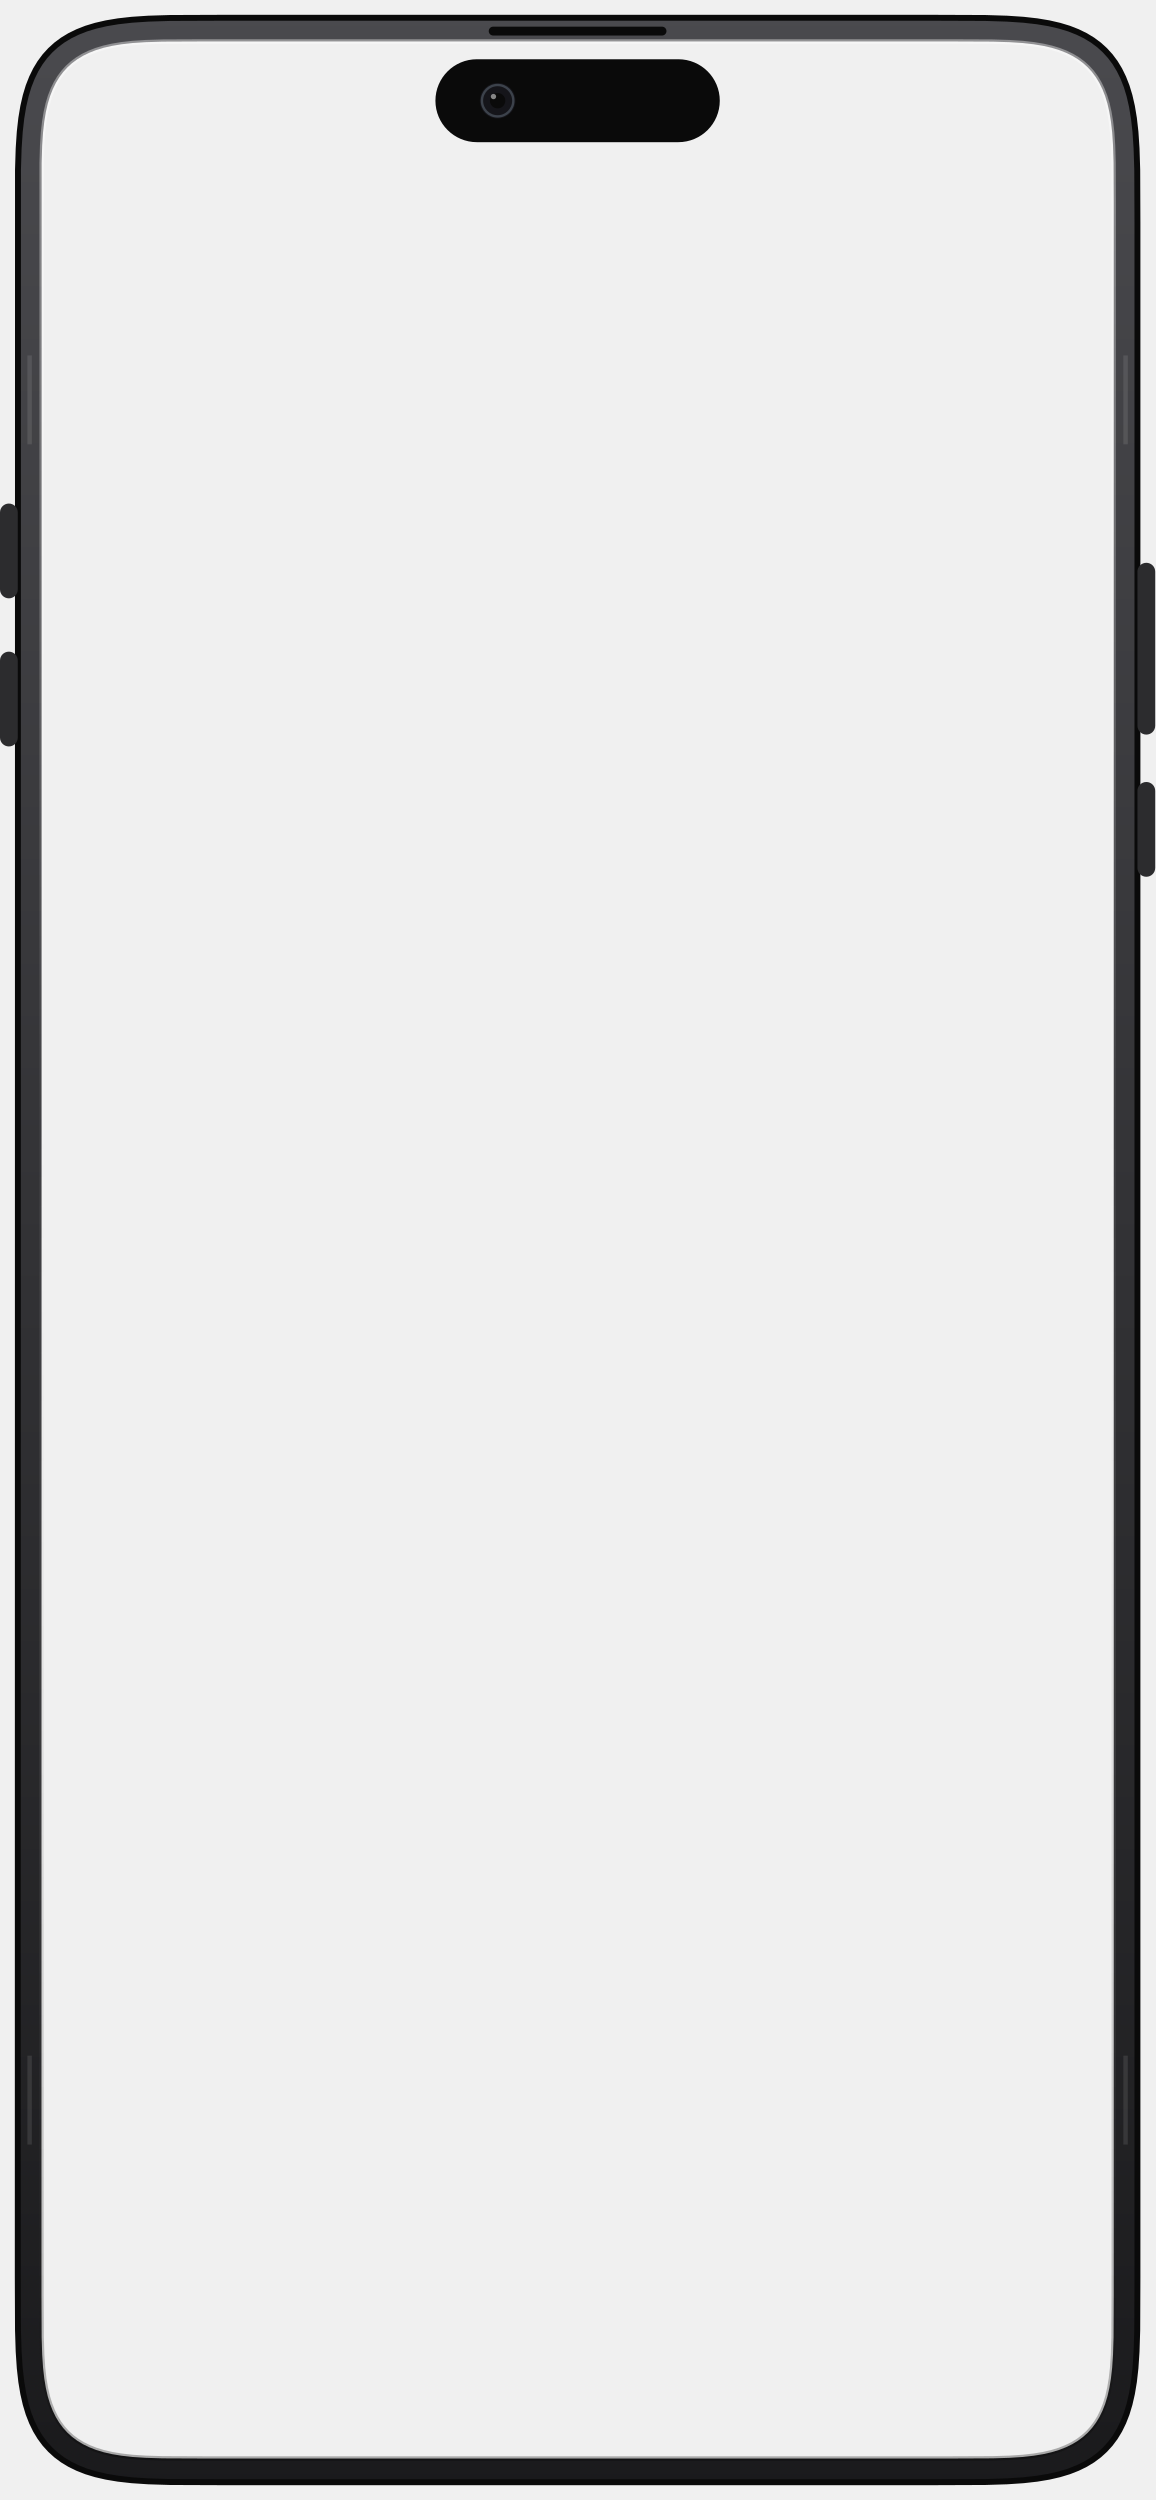
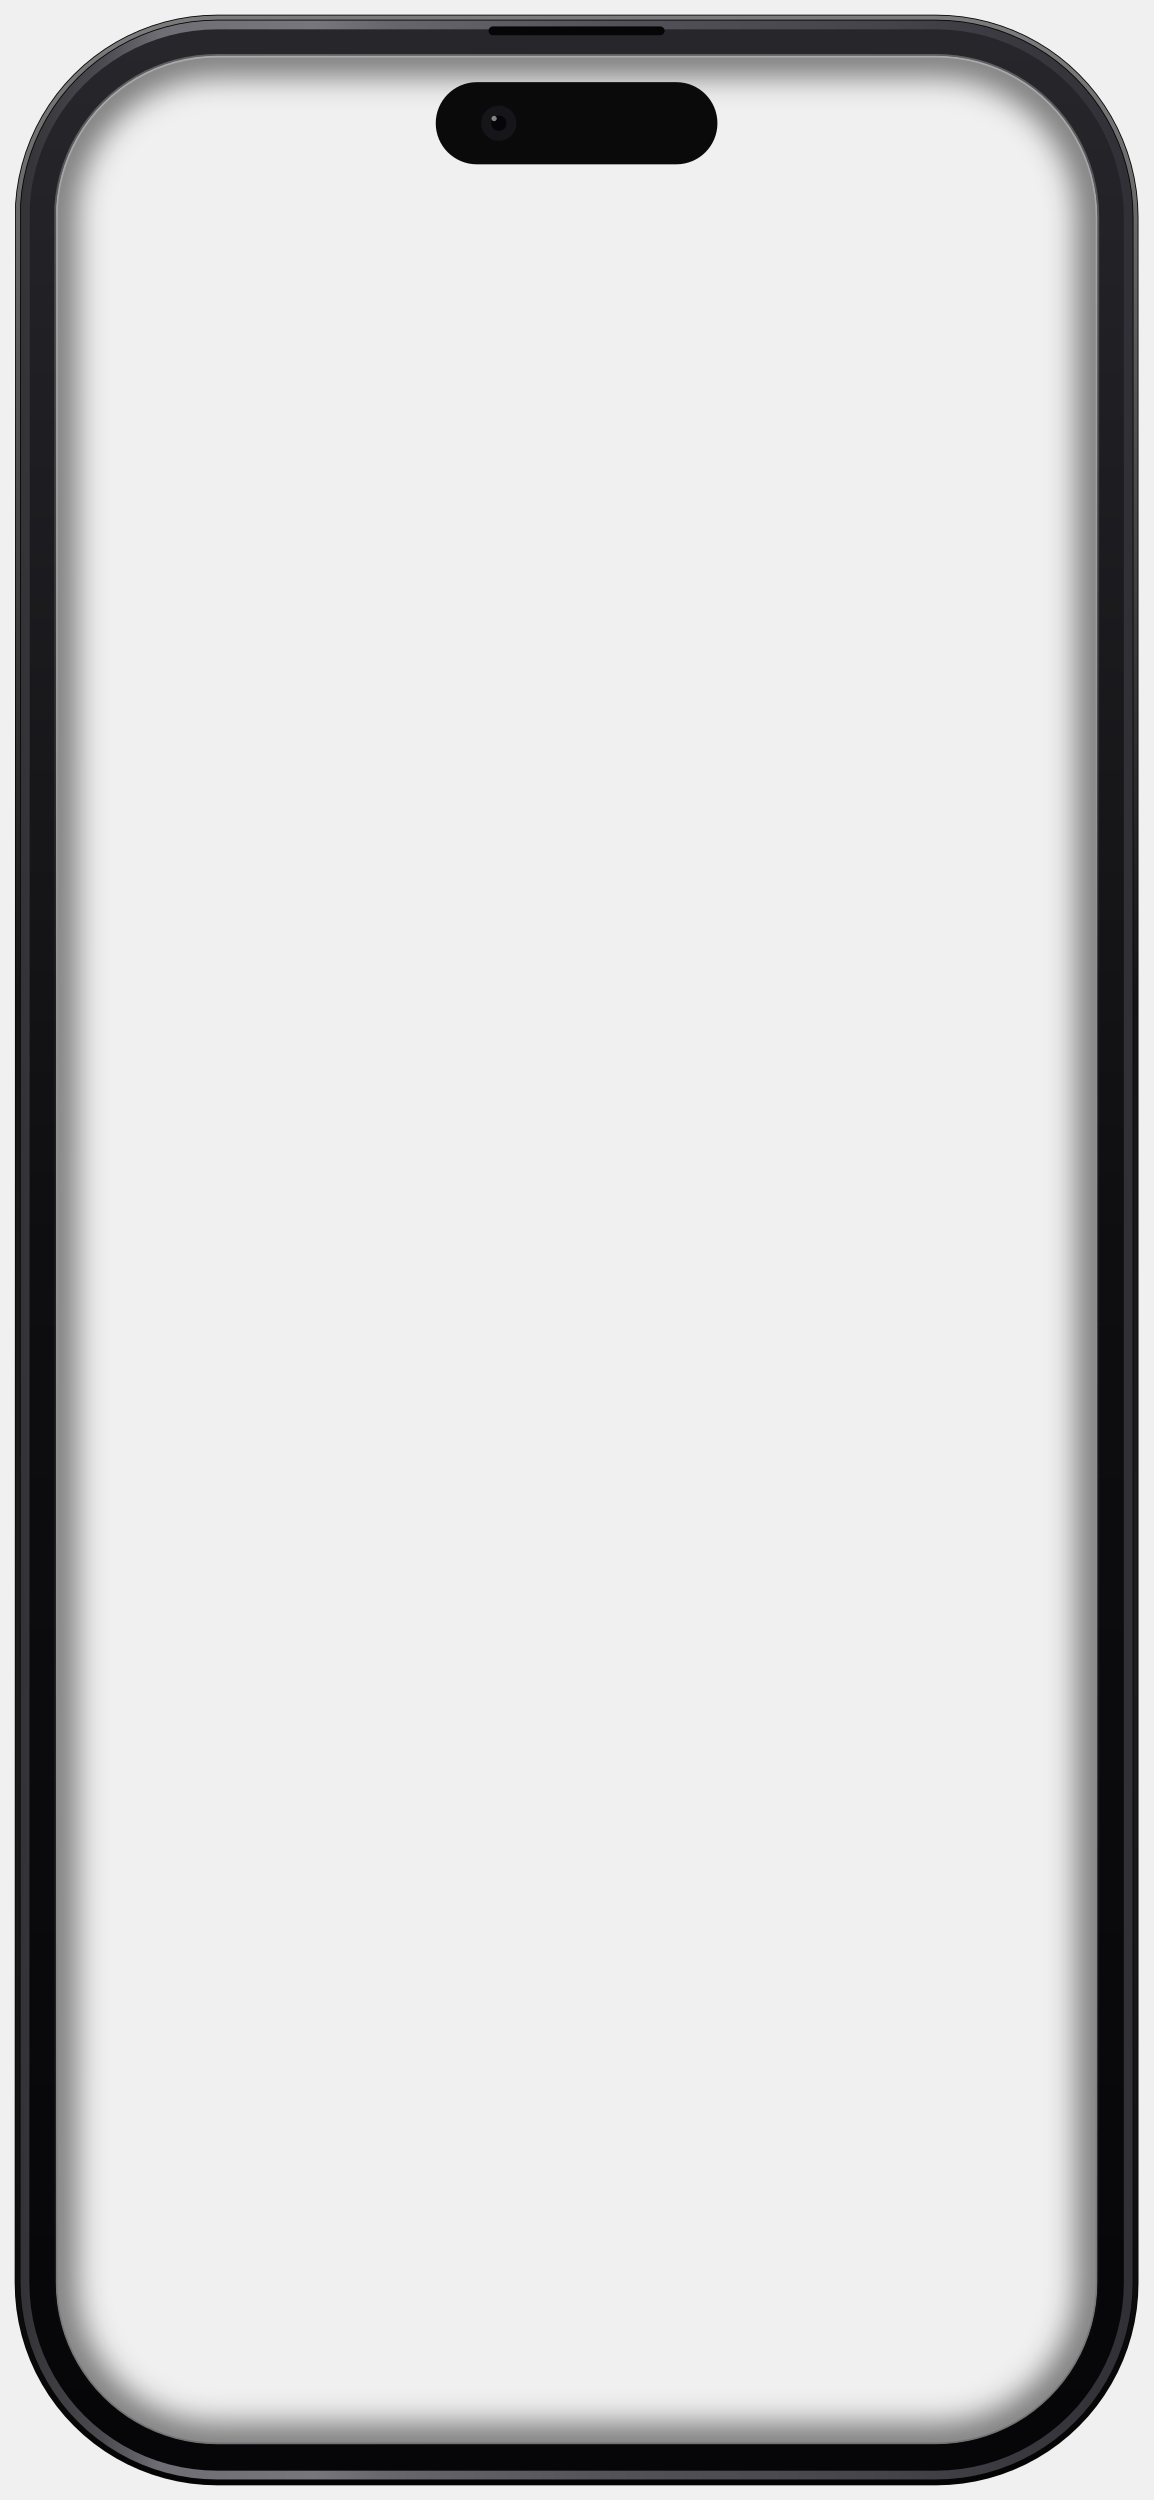
- <svg xmlns="http://www.w3.org/2000/svg" width="390" height="844" viewBox="0 0 390 844" fill="none">
+ <svg xmlns="http://www.w3.org/2000/svg" width="393" height="852" viewBox="0 0 393 852" fill="none">
  <defs>
-     <linearGradient id="bezel15" x1="0" y1="0" x2="0" y2="844" gradientUnits="userSpaceOnUse">
-       <stop offset="0" stop-color="#4a4a4e" />
-       <stop offset="1" stop-color="#1a1a1c" />
+     <linearGradient id="bezel" x1="0" y1="0" x2="393" y2="0" gradientUnits="userSpaceOnUse">
+       <stop offset="0.000%" stop-color="#2c2c30" />
+       <stop offset="8.775%" stop-color="#4a4a50" />
+       <stop offset="13.945%" stop-color="#6e6e74" />
+       <stop offset="27.316%" stop-color="#76767c" />
+       <stop offset="33.725%" stop-color="#66666c" />
+       <stop offset="53.427%" stop-color="#525258" />
+       <stop offset="76.606%" stop-color="#44444a" />
+       <stop offset="86.748%" stop-color="#3a3a40" />
+       <stop offset="100.000%" stop-color="#2e2e34" />
    </linearGradient>
    <linearGradient id="edgeHi" x1="0" y1="0" x2="0" y2="1">
-       <stop offset="0" stop-color="rgba(255,255,255,0.40)" />
-       <stop offset="0.45" stop-color="rgba(255,255,255,0.05)" />
-       <stop offset="1" stop-color="rgba(0,0,0,0.30)" />
+       <stop offset="0" stop-color="rgba(255,255,255,0.55)" />
+       <stop offset="0.4" stop-color="rgba(255,255,255,0.06)" />
+       <stop offset="1" stop-color="rgba(0,0,0,0.35)" />
    </linearGradient>
-     <mask id="screen15">
-       <rect x="0" y="0" width="390" height="844" fill="white" />
-       <path d="M 69.00 14.00 L 321.00 14.00 L 335.07 14.06 L 340.87 14.24 L 345.29 14.53 L 348.98 14.95 L 352.18 15.48 L 355.02 16.13 L 357.58 16.91 L 359.89 17.82 L 362.00 18.85 L 363.91 20.01 L 365.66 21.31 L 367.25 22.75 L 368.69 24.34 L 369.99 26.09 L 371.15 28.00 L 372.18 30.11 L 373.09 32.42 L 373.87 34.98 L 374.52 37.82 L 375.05 41.02 L 375.47 44.71 L 375.76 49.13 L 375.94 54.93 L 376.00 69.00 L 376.00 775.00 L 375.94 789.07 L 375.76 794.87 L 375.47 799.29 L 375.05 802.98 L 374.52 806.18 L 373.87 809.02 L 373.09 811.58 L 372.18 813.89 L 371.15 816.00 L 369.99 817.91 L 368.69 819.66 L 367.25 821.25 L 365.66 822.69 L 363.91 823.99 L 362.00 825.15 L 359.89 826.18 L 357.58 827.09 L 355.02 827.87 L 352.18 828.52 L 348.98 829.05 L 345.29 829.47 L 340.87 829.76 L 335.07 829.94 L 321.00 830.00 L 69.00 830.00 L 54.93 829.94 L 49.13 829.76 L 44.71 829.47 L 41.02 829.05 L 37.82 828.52 L 34.98 827.87 L 32.42 827.09 L 30.11 826.18 L 28.00 825.15 L 26.09 823.99 L 24.34 822.69 L 22.75 821.25 L 21.31 819.66 L 20.01 817.91 L 18.85 816.00 L 17.82 813.89 L 16.91 811.58 L 16.13 809.02 L 15.48 806.18 L 14.95 802.98 L 14.53 799.29 L 14.24 794.87 L 14.06 789.07 L 14.00 775.00 L 14.00 775.00 L 14.06 54.93 L 14.24 49.13 L 14.53 44.71 L 14.95 41.02 L 15.48 37.82 L 16.13 34.98 L 16.91 32.42 L 17.82 30.11 L 18.85 28.00 L 20.01 26.09 L 21.31 24.34 L 22.75 22.75 L 24.34 21.31 L 26.09 20.01 L 28.00 18.85 L 30.11 17.82 L 32.42 16.91 L 34.98 16.13 L 37.82 15.48 L 41.02 14.95 L 44.71 14.53 L 49.13 14.24 L 54.93 14.06 L 69.00 14.00 Z" fill="black" />
+     <linearGradient id="glass" x1="0" y1="0" x2="0" y2="1">
+       <stop offset="0" stop-color="#26262b" />
+       <stop offset="0.5" stop-color="#0e0e10" />
+       <stop offset="1" stop-color="#060608" />
+     </linearGradient>
+     <filter id="ao" x="-20%" y="-20%" width="140%" height="140%">
+       <feGaussianBlur stdDeviation="5" />
+     </filter>
+     <linearGradient id="btn" x1="0" y1="0" x2="1" y2="0">
+       <stop offset="0" stop-color="#3a3a40" />
+       <stop offset="0.5" stop-color="#0c0c0e" />
+       <stop offset="1" stop-color="#2a2a30" />
+     </linearGradient>
+     <mask id="screen">
+       <rect x="0" y="0" width="393" height="852" fill="white" />
+       <path d="M 74.00 19.00 L 319.00 19.00 L 322.60 19.12 L 326.18 19.47 L 329.73 20.06 L 333.24 20.87 L 336.68 21.92 L 340.05 23.19 L 343.33 24.67 L 346.50 26.37 L 349.56 28.27 L 352.48 30.37 L 355.26 32.65 L 357.89 35.11 L 360.35 37.74 L 362.63 40.52 L 364.73 43.44 L 366.63 46.50 L 368.33 49.67 L 369.81 52.95 L 371.08 56.32 L 372.13 59.76 L 372.94 63.27 L 373.53 66.82 L 373.88 70.40 L 374.00 74.00 L 374.00 778.00 L 373.88 781.60 L 373.53 785.18 L 372.94 788.73 L 372.13 792.24 L 371.08 795.68 L 369.81 799.05 L 368.33 802.33 L 366.63 805.50 L 364.73 808.56 L 362.63 811.48 L 360.35 814.26 L 357.89 816.89 L 355.26 819.35 L 352.48 821.63 L 349.56 823.73 L 346.50 825.63 L 343.33 827.33 L 340.05 828.81 L 336.68 830.08 L 333.24 831.13 L 329.73 831.94 L 326.18 832.53 L 322.60 832.88 L 319.00 833.00 L 74.00 833.00 L 70.40 832.88 L 66.82 832.53 L 63.27 831.94 L 59.76 831.13 L 56.32 830.08 L 52.95 828.81 L 49.67 827.33 L 46.50 825.63 L 43.44 823.73 L 40.52 821.63 L 37.74 819.35 L 35.11 816.89 L 32.65 814.26 L 30.37 811.48 L 28.27 808.56 L 26.37 805.50 L 24.67 802.33 L 23.19 799.05 L 21.92 795.68 L 20.87 792.24 L 20.06 788.73 L 19.47 785.18 L 19.12 781.60 L 19.00 778.00 L 19.00 778.00 L 19.12 70.40 L 19.47 66.82 L 20.06 63.27 L 20.87 59.76 L 21.92 56.32 L 23.19 52.95 L 24.67 49.67 L 26.37 46.50 L 28.27 43.44 L 30.37 40.52 L 32.65 37.74 L 35.11 35.11 L 37.74 32.65 L 40.52 30.37 L 43.44 28.27 L 46.50 26.37 L 49.67 24.67 L 52.95 23.19 L 56.32 21.92 L 59.76 20.87 L 63.27 20.06 L 66.82 19.47 L 70.40 19.12 L 74.00 19.00 Z" fill="black" />
    </mask>
+     <clipPath id="screenClip">
+       <path d="M 74.00 19.00 L 319.00 19.00 L 322.60 19.12 L 326.18 19.47 L 329.73 20.06 L 333.24 20.87 L 336.68 21.92 L 340.05 23.19 L 343.33 24.67 L 346.50 26.37 L 349.56 28.27 L 352.48 30.37 L 355.26 32.65 L 357.89 35.11 L 360.35 37.74 L 362.63 40.52 L 364.73 43.44 L 366.63 46.50 L 368.33 49.67 L 369.81 52.95 L 371.08 56.32 L 372.13 59.76 L 372.94 63.27 L 373.53 66.82 L 373.88 70.40 L 374.00 74.00 L 374.00 778.00 L 373.88 781.60 L 373.53 785.18 L 372.94 788.73 L 372.13 792.24 L 371.08 795.68 L 369.81 799.05 L 368.33 802.33 L 366.63 805.50 L 364.73 808.56 L 362.63 811.48 L 360.35 814.26 L 357.89 816.89 L 355.26 819.35 L 352.48 821.63 L 349.56 823.73 L 346.50 825.63 L 343.33 827.33 L 340.05 828.81 L 336.68 830.08 L 333.24 831.13 L 329.73 831.94 L 326.18 832.53 L 322.60 832.88 L 319.00 833.00 L 74.00 833.00 L 70.40 832.88 L 66.82 832.53 L 63.27 831.94 L 59.76 831.13 L 56.32 830.08 L 52.95 828.81 L 49.67 827.33 L 46.50 825.63 L 43.44 823.73 L 40.52 821.63 L 37.74 819.35 L 35.11 816.89 L 32.65 814.26 L 30.37 811.48 L 28.27 808.56 L 26.37 805.50 L 24.67 802.33 L 23.19 799.05 L 21.92 795.68 L 20.87 792.24 L 20.06 788.73 L 19.47 785.18 L 19.12 781.60 L 19.00 778.00 L 19.00 778.00 L 19.12 70.40 L 19.47 66.82 L 20.06 63.27 L 20.87 59.76 L 21.92 56.32 L 23.19 52.95 L 24.67 49.67 L 26.37 46.50 L 28.27 43.44 L 30.37 40.52 L 32.65 37.74 L 35.11 35.11 L 37.74 32.65 L 40.52 30.37 L 43.44 28.27 L 46.50 26.37 L 49.67 24.67 L 52.95 23.19 L 56.32 21.92 L 59.76 20.87 L 63.27 20.06 L 66.82 19.47 L 70.40 19.12 L 74.00 19.00 Z" />
+     </clipPath>
  </defs>
-   <path d="M 75.00 6.00 L 315.00 6.00 L 332.65 6.07 L 339.93 6.30 L 345.48 6.67 L 350.10 7.19 L 354.12 7.86 L 357.68 8.68 L 360.89 9.65 L 363.79 10.79 L 366.43 12.08 L 368.84 13.54 L 371.03 15.17 L 373.02 16.98 L 374.83 18.97 L 376.46 21.16 L 377.92 23.57 L 379.21 26.21 L 380.35 29.11 L 381.32 32.32 L 382.14 35.88 L 382.81 39.90 L 383.33 44.52 L 383.70 50.07 L 383.93 57.35 L 384.00 75.00 L 384.00 769.00 L 383.93 786.65 L 383.70 793.93 L 383.33 799.48 L 382.81 804.10 L 382.14 808.12 L 381.32 811.68 L 380.35 814.89 L 379.21 817.79 L 377.92 820.43 L 376.46 822.84 L 374.83 825.03 L 373.02 827.02 L 371.03 828.83 L 368.84 830.46 L 366.43 831.92 L 363.79 833.21 L 360.89 834.35 L 357.68 835.32 L 354.12 836.14 L 350.10 836.81 L 345.48 837.33 L 339.93 837.70 L 332.65 837.93 L 315.00 838.00 L 75.00 838.00 L 57.35 837.93 L 50.07 837.70 L 44.52 837.33 L 39.90 836.81 L 35.88 836.14 L 32.32 835.32 L 29.11 834.35 L 26.21 833.21 L 23.57 831.92 L 21.16 830.46 L 18.97 828.83 L 16.98 827.02 L 15.17 825.03 L 13.54 822.84 L 12.08 820.43 L 10.79 817.79 L 9.65 814.89 L 8.68 811.68 L 7.86 808.12 L 7.19 804.10 L 6.67 799.48 L 6.30 793.93 L 6.07 786.65 L 6.00 769.00 L 6.00 769.00 L 6.07 57.35 L 6.30 50.07 L 6.67 44.52 L 7.19 39.90 L 7.86 35.88 L 8.68 32.32 L 9.65 29.11 L 10.79 26.21 L 12.08 23.57 L 13.54 21.16 L 15.17 18.97 L 16.98 16.98 L 18.97 15.17 L 21.16 13.54 L 23.57 12.08 L 26.21 10.79 L 29.11 9.65 L 32.32 8.68 L 35.88 7.86 L 39.90 7.19 L 44.52 6.67 L 50.07 6.30 L 57.35 6.07 L 75.00 6.00 Z" fill="url(#bezel15)" stroke="#0a0a0a" stroke-width="2" mask="url(#screen15)" />
-   <path d="M 69.00 14.00 L 321.00 14.00 L 335.07 14.06 L 340.87 14.24 L 345.29 14.53 L 348.98 14.95 L 352.18 15.48 L 355.02 16.13 L 357.58 16.91 L 359.89 17.82 L 362.00 18.85 L 363.91 20.01 L 365.66 21.31 L 367.25 22.75 L 368.69 24.34 L 369.99 26.09 L 371.15 28.00 L 372.18 30.11 L 373.09 32.42 L 373.87 34.98 L 374.52 37.82 L 375.05 41.02 L 375.47 44.71 L 375.76 49.13 L 375.94 54.93 L 376.00 69.00 L 376.00 775.00 L 375.94 789.07 L 375.76 794.87 L 375.47 799.29 L 375.05 802.98 L 374.52 806.18 L 373.87 809.02 L 373.09 811.58 L 372.18 813.89 L 371.15 816.00 L 369.99 817.91 L 368.69 819.66 L 367.25 821.25 L 365.66 822.69 L 363.91 823.99 L 362.00 825.15 L 359.89 826.18 L 357.58 827.09 L 355.02 827.87 L 352.18 828.52 L 348.98 829.05 L 345.29 829.47 L 340.87 829.76 L 335.07 829.94 L 321.00 830.00 L 69.00 830.00 L 54.93 829.94 L 49.13 829.76 L 44.71 829.47 L 41.02 829.05 L 37.82 828.52 L 34.98 827.87 L 32.42 827.09 L 30.11 826.18 L 28.00 825.15 L 26.09 823.99 L 24.34 822.69 L 22.75 821.25 L 21.31 819.66 L 20.01 817.91 L 18.85 816.00 L 17.82 813.89 L 16.91 811.58 L 16.13 809.02 L 15.48 806.18 L 14.95 802.98 L 14.53 799.29 L 14.24 794.87 L 14.06 789.07 L 14.00 775.00 L 14.00 775.00 L 14.06 54.93 L 14.24 49.13 L 14.53 44.71 L 14.95 41.02 L 15.48 37.82 L 16.13 34.98 L 16.91 32.42 L 17.82 30.11 L 18.85 28.00 L 20.01 26.09 L 21.31 24.34 L 22.75 22.75 L 24.34 21.31 L 26.09 20.01 L 28.00 18.85 L 30.11 17.82 L 32.42 16.91 L 34.98 16.13 L 37.82 15.48 L 41.02 14.95 L 44.71 14.53 L 49.13 14.24 L 54.93 14.06 L 69.00 14.00 Z" fill="none" stroke="url(#edgeHi)" stroke-width="1.5" />
-   <rect x="147" y="20" width="96" height="28" rx="14" ry="14" fill="#0a0a0a" />
-   <circle cx="168" cy="34" r="6" fill="#15151a" />
-   <circle cx="168" cy="34" r="2.6" fill="#0a0a0a" />
-   <circle cx="166.6" cy="32.6" r="0.9" fill="rgba(255,255,255,0.5)" />
-   <rect x="165" y="9" width="60" height="3" rx="1.5" fill="#0a0a0a" />
-   <circle cx="168" cy="34" r="5.3" fill="none" stroke="rgba(150,170,190,0.30)" stroke-width="0.8" />
-   <rect x="0" y="170" width="6" height="32" rx="3" fill="#2c2c2e" />
-   <rect x="0" y="220" width="6" height="32" rx="3" fill="#2c2c2e" />
-   <rect x="384" y="190" width="6" height="58" rx="3" fill="#2c2c2e" />
-   <rect x="384" y="264" width="6" height="32" rx="3" fill="#2c2c2e" />
-   <g stroke="rgba(255,255,255,0.10)" stroke-width="1.5">
-     <line x1="10" y1="120" x2="10" y2="150" />
-     <line x1="10" y1="694" x2="10" y2="724" />
-     <line x1="380" y1="120" x2="380" y2="150" />
-     <line x1="380" y1="694" x2="380" y2="724" />
+   <path d="M 74.00 6.00 L 319.00 6.00 L 323.45 6.15 L 327.88 6.58 L 332.27 7.31 L 336.60 8.32 L 340.86 9.61 L 345.02 11.18 L 349.08 13.01 L 353.00 15.11 L 356.78 17.46 L 360.40 20.05 L 363.84 22.87 L 367.08 25.92 L 370.13 29.16 L 372.95 32.60 L 375.54 36.22 L 377.89 40.00 L 379.99 43.92 L 381.82 47.98 L 383.39 52.14 L 384.68 56.40 L 385.69 60.73 L 386.42 65.12 L 386.85 69.55 L 387.00 74.00 L 387.00 778.00 L 386.85 782.45 L 386.42 786.88 L 385.69 791.27 L 384.68 795.60 L 383.39 799.86 L 381.82 804.02 L 379.99 808.08 L 377.89 812.00 L 375.54 815.78 L 372.95 819.40 L 370.13 822.84 L 367.08 826.08 L 363.84 829.13 L 360.40 831.95 L 356.78 834.54 L 353.00 836.89 L 349.08 838.99 L 345.02 840.82 L 340.86 842.39 L 336.60 843.68 L 332.27 844.69 L 327.88 845.42 L 323.45 845.85 L 319.00 846.00 L 74.00 846.00 L 69.55 845.85 L 65.12 845.42 L 60.73 844.69 L 56.40 843.68 L 52.14 842.39 L 47.98 840.82 L 43.92 838.99 L 40.00 836.89 L 36.22 834.54 L 32.60 831.95 L 29.16 829.13 L 25.92 826.08 L 22.87 822.84 L 20.05 819.40 L 17.46 815.78 L 15.11 812.00 L 13.01 808.08 L 11.18 804.02 L 9.61 799.86 L 8.32 795.60 L 7.31 791.27 L 6.58 786.88 L 6.15 782.45 L 6.00 778.00 L 6.00 778.00 L 6.15 69.55 L 6.58 65.12 L 7.31 60.73 L 8.32 56.40 L 9.61 52.14 L 11.18 47.98 L 13.01 43.92 L 15.11 40.00 L 17.46 36.22 L 20.05 32.60 L 22.87 29.16 L 25.92 25.92 L 29.16 22.87 L 32.60 20.05 L 36.22 17.46 L 40.00 15.11 L 43.92 13.01 L 47.98 11.18 L 52.14 9.61 L 56.40 8.32 L 60.73 7.31 L 65.12 6.58 L 69.55 6.15 L 74.00 6.00 Z" fill="url(#bezel)" stroke="#060607" stroke-width="2" mask="url(#screen)" />
+   <path d="M 74.00 6.00 L 319.00 6.00 L 323.45 6.15 L 327.88 6.58 L 332.27 7.31 L 336.60 8.32 L 340.86 9.61 L 345.02 11.18 L 349.08 13.01 L 353.00 15.11 L 356.78 17.46 L 360.40 20.05 L 363.84 22.87 L 367.08 25.92 L 370.13 29.16 L 372.95 32.60 L 375.54 36.22 L 377.89 40.00 L 379.99 43.92 L 381.82 47.98 L 383.39 52.14 L 384.68 56.40 L 385.69 60.73 L 386.42 65.12 L 386.85 69.55 L 387.00 74.00 L 387.00 778.00 L 386.85 782.45 L 386.42 786.88 L 385.69 791.27 L 384.68 795.60 L 383.39 799.86 L 381.82 804.02 L 379.99 808.08 L 377.89 812.00 L 375.54 815.78 L 372.95 819.40 L 370.13 822.84 L 367.08 826.08 L 363.84 829.13 L 360.40 831.95 L 356.78 834.54 L 353.00 836.89 L 349.08 838.99 L 345.02 840.82 L 340.86 842.39 L 336.60 843.68 L 332.27 844.69 L 327.88 845.42 L 323.45 845.85 L 319.00 846.00 L 74.00 846.00 L 69.55 845.85 L 65.12 845.42 L 60.73 844.69 L 56.40 843.68 L 52.14 842.39 L 47.98 840.82 L 43.92 838.99 L 40.00 836.89 L 36.22 834.54 L 32.60 831.95 L 29.16 829.13 L 25.92 826.08 L 22.87 822.84 L 20.05 819.40 L 17.46 815.78 L 15.11 812.00 L 13.01 808.08 L 11.18 804.02 L 9.61 799.86 L 8.32 795.60 L 7.31 791.27 L 6.58 786.88 L 6.15 782.45 L 6.00 778.00 L 6.00 778.00 L 6.15 69.55 L 6.58 65.12 L 7.31 60.73 L 8.32 56.40 L 9.61 52.14 L 11.18 47.98 L 13.01 43.92 L 15.11 40.00 L 17.46 36.22 L 20.05 32.60 L 22.87 29.16 L 25.92 25.92 L 29.16 22.87 L 32.60 20.05 L 36.22 17.46 L 40.00 15.11 L 43.92 13.01 L 47.98 11.18 L 52.14 9.61 L 56.40 8.32 L 60.73 7.31 L 65.12 6.58 L 69.55 6.15 L 74.00 6.00 Z" fill="none" stroke="url(#edgeHi)" stroke-width="1.4" opacity="0.85" mask="url(#screen)" />
+   <path d="M 74.00 10.00 L 319.00 10.00 L 323.19 10.14 L 327.35 10.55 L 331.49 11.23 L 335.56 12.18 L 339.57 13.40 L 343.49 14.87 L 347.31 16.60 L 351.00 18.57 L 354.56 20.79 L 357.96 23.23 L 361.20 25.88 L 364.25 28.75 L 367.12 31.80 L 369.77 35.04 L 372.21 38.44 L 374.43 42.00 L 376.40 45.69 L 378.13 49.51 L 379.60 53.43 L 380.82 57.44 L 381.77 61.51 L 382.45 65.65 L 382.86 69.81 L 383.00 74.00 L 383.00 778.00 L 382.86 782.19 L 382.45 786.35 L 381.77 790.49 L 380.82 794.56 L 379.60 798.57 L 378.13 802.49 L 376.40 806.31 L 374.43 810.00 L 372.21 813.56 L 369.77 816.96 L 367.12 820.20 L 364.25 823.25 L 361.20 826.12 L 357.96 828.77 L 354.56 831.21 L 351.00 833.43 L 347.31 835.40 L 343.49 837.13 L 339.57 838.60 L 335.56 839.82 L 331.49 840.77 L 327.35 841.45 L 323.19 841.86 L 319.00 842.00 L 74.00 842.00 L 69.81 841.86 L 65.65 841.45 L 61.51 840.77 L 57.44 839.82 L 53.43 838.60 L 49.51 837.13 L 45.69 835.40 L 42.00 833.43 L 38.44 831.21 L 35.04 828.77 L 31.80 826.12 L 28.75 823.25 L 25.88 820.20 L 23.23 816.96 L 20.79 813.56 L 18.57 810.00 L 16.60 806.31 L 14.87 802.49 L 13.40 798.57 L 12.18 794.56 L 11.23 790.49 L 10.55 786.35 L 10.14 782.19 L 10.00 778.00 L 10.00 778.00 L 10.14 69.81 L 10.55 65.65 L 11.23 61.51 L 12.18 57.44 L 13.40 53.43 L 14.87 49.51 L 16.60 45.69 L 18.57 42.00 L 20.79 38.44 L 23.23 35.04 L 25.88 31.80 L 28.75 28.75 L 31.80 25.88 L 35.04 23.23 L 38.44 20.79 L 42.00 18.57 L 45.69 16.60 L 49.51 14.87 L 53.43 13.40 L 57.44 12.18 L 61.51 11.23 L 65.65 10.55 L 69.81 10.14 L 74.00 10.00 Z" fill="url(#glass)" mask="url(#screen)" />
+   <g clip-path="url(#screenClip)">
+     <path d="M 74.00 19.00 L 319.00 19.00 L 322.60 19.12 L 326.18 19.47 L 329.73 20.06 L 333.24 20.87 L 336.68 21.92 L 340.05 23.19 L 343.33 24.67 L 346.50 26.37 L 349.56 28.27 L 352.48 30.37 L 355.26 32.65 L 357.89 35.11 L 360.35 37.74 L 362.63 40.52 L 364.73 43.44 L 366.63 46.50 L 368.33 49.67 L 369.81 52.95 L 371.08 56.32 L 372.13 59.76 L 372.94 63.27 L 373.53 66.82 L 373.88 70.40 L 374.00 74.00 L 374.00 778.00 L 373.88 781.60 L 373.53 785.18 L 372.94 788.73 L 372.13 792.24 L 371.08 795.68 L 369.81 799.05 L 368.33 802.33 L 366.63 805.50 L 364.73 808.56 L 362.63 811.48 L 360.35 814.26 L 357.89 816.89 L 355.26 819.35 L 352.48 821.63 L 349.56 823.73 L 346.50 825.63 L 343.33 827.33 L 340.05 828.81 L 336.68 830.08 L 333.24 831.13 L 329.73 831.94 L 326.18 832.53 L 322.60 832.88 L 319.00 833.00 L 74.00 833.00 L 70.40 832.88 L 66.82 832.53 L 63.27 831.94 L 59.76 831.13 L 56.32 830.08 L 52.95 828.81 L 49.67 827.33 L 46.50 825.63 L 43.44 823.73 L 40.52 821.63 L 37.74 819.35 L 35.11 816.89 L 32.65 814.26 L 30.37 811.48 L 28.27 808.56 L 26.37 805.50 L 24.67 802.33 L 23.19 799.05 L 21.92 795.68 L 20.87 792.24 L 20.06 788.73 L 19.47 785.18 L 19.12 781.60 L 19.00 778.00 L 19.00 778.00 L 19.12 70.40 L 19.47 66.82 L 20.06 63.27 L 20.87 59.76 L 21.92 56.32 L 23.19 52.95 L 24.67 49.67 L 26.37 46.50 L 28.27 43.44 L 30.37 40.52 L 32.65 37.74 L 35.11 35.11 L 37.74 32.65 L 40.52 30.37 L 43.44 28.27 L 46.50 26.37 L 49.67 24.67 L 52.95 23.19 L 56.32 21.92 L 59.76 20.87 L 63.27 20.06 L 66.82 19.47 L 70.40 19.12 L 74.00 19.00 Z" fill="none" stroke="rgba(0,0,0,0.5)" stroke-width="14" filter="url(#ao)" />
  </g>
+   <path d="M 74.00 19.00 L 319.00 19.00 L 322.60 19.12 L 326.18 19.47 L 329.73 20.06 L 333.24 20.87 L 336.68 21.92 L 340.05 23.19 L 343.33 24.67 L 346.50 26.37 L 349.56 28.27 L 352.48 30.37 L 355.26 32.65 L 357.89 35.11 L 360.35 37.74 L 362.63 40.52 L 364.73 43.44 L 366.63 46.50 L 368.33 49.67 L 369.81 52.95 L 371.08 56.32 L 372.13 59.76 L 372.94 63.27 L 373.53 66.82 L 373.88 70.40 L 374.00 74.00 L 374.00 778.00 L 373.88 781.60 L 373.53 785.18 L 372.94 788.73 L 372.13 792.24 L 371.08 795.68 L 369.81 799.05 L 368.33 802.33 L 366.63 805.50 L 364.73 808.56 L 362.63 811.48 L 360.35 814.26 L 357.89 816.89 L 355.26 819.35 L 352.48 821.63 L 349.56 823.73 L 346.50 825.63 L 343.33 827.33 L 340.05 828.81 L 336.68 830.08 L 333.24 831.13 L 329.73 831.94 L 326.18 832.53 L 322.60 832.88 L 319.00 833.00 L 74.00 833.00 L 70.40 832.88 L 66.82 832.53 L 63.27 831.94 L 59.76 831.13 L 56.32 830.08 L 52.95 828.81 L 49.67 827.33 L 46.50 825.63 L 43.44 823.73 L 40.52 821.63 L 37.74 819.35 L 35.11 816.89 L 32.65 814.26 L 30.37 811.48 L 28.27 808.56 L 26.37 805.50 L 24.67 802.33 L 23.19 799.05 L 21.92 795.68 L 20.87 792.24 L 20.06 788.73 L 19.47 785.18 L 19.12 781.60 L 19.00 778.00 L 19.00 778.00 L 19.12 70.40 L 19.47 66.82 L 20.06 63.27 L 20.87 59.76 L 21.92 56.32 L 23.19 52.95 L 24.67 49.67 L 26.37 46.50 L 28.27 43.44 L 30.37 40.52 L 32.65 37.74 L 35.11 35.11 L 37.74 32.65 L 40.52 30.37 L 43.44 28.27 L 46.50 26.37 L 49.67 24.67 L 52.95 23.19 L 56.32 21.92 L 59.76 20.87 L 63.27 20.06 L 66.82 19.47 L 70.40 19.12 L 74.00 19.00 Z" fill="none" stroke="url(#edgeHi)" stroke-width="1.2" opacity="0.5" />
+   <rect x="148.5" y="28" width="96" height="28" rx="14" ry="14" fill="#0a0a0a" />
+   <circle cx="170" cy="42" r="6" fill="#15151a" />
+   <circle cx="170" cy="42" r="2.6" fill="#060608" />
+   <circle cx="168.4" cy="40.4" r="0.9" fill="rgba(255,255,255,0.5)" />
+   <rect x="166.5" y="9" width="60" height="3" rx="1.5" fill="#060607" />
</svg>
